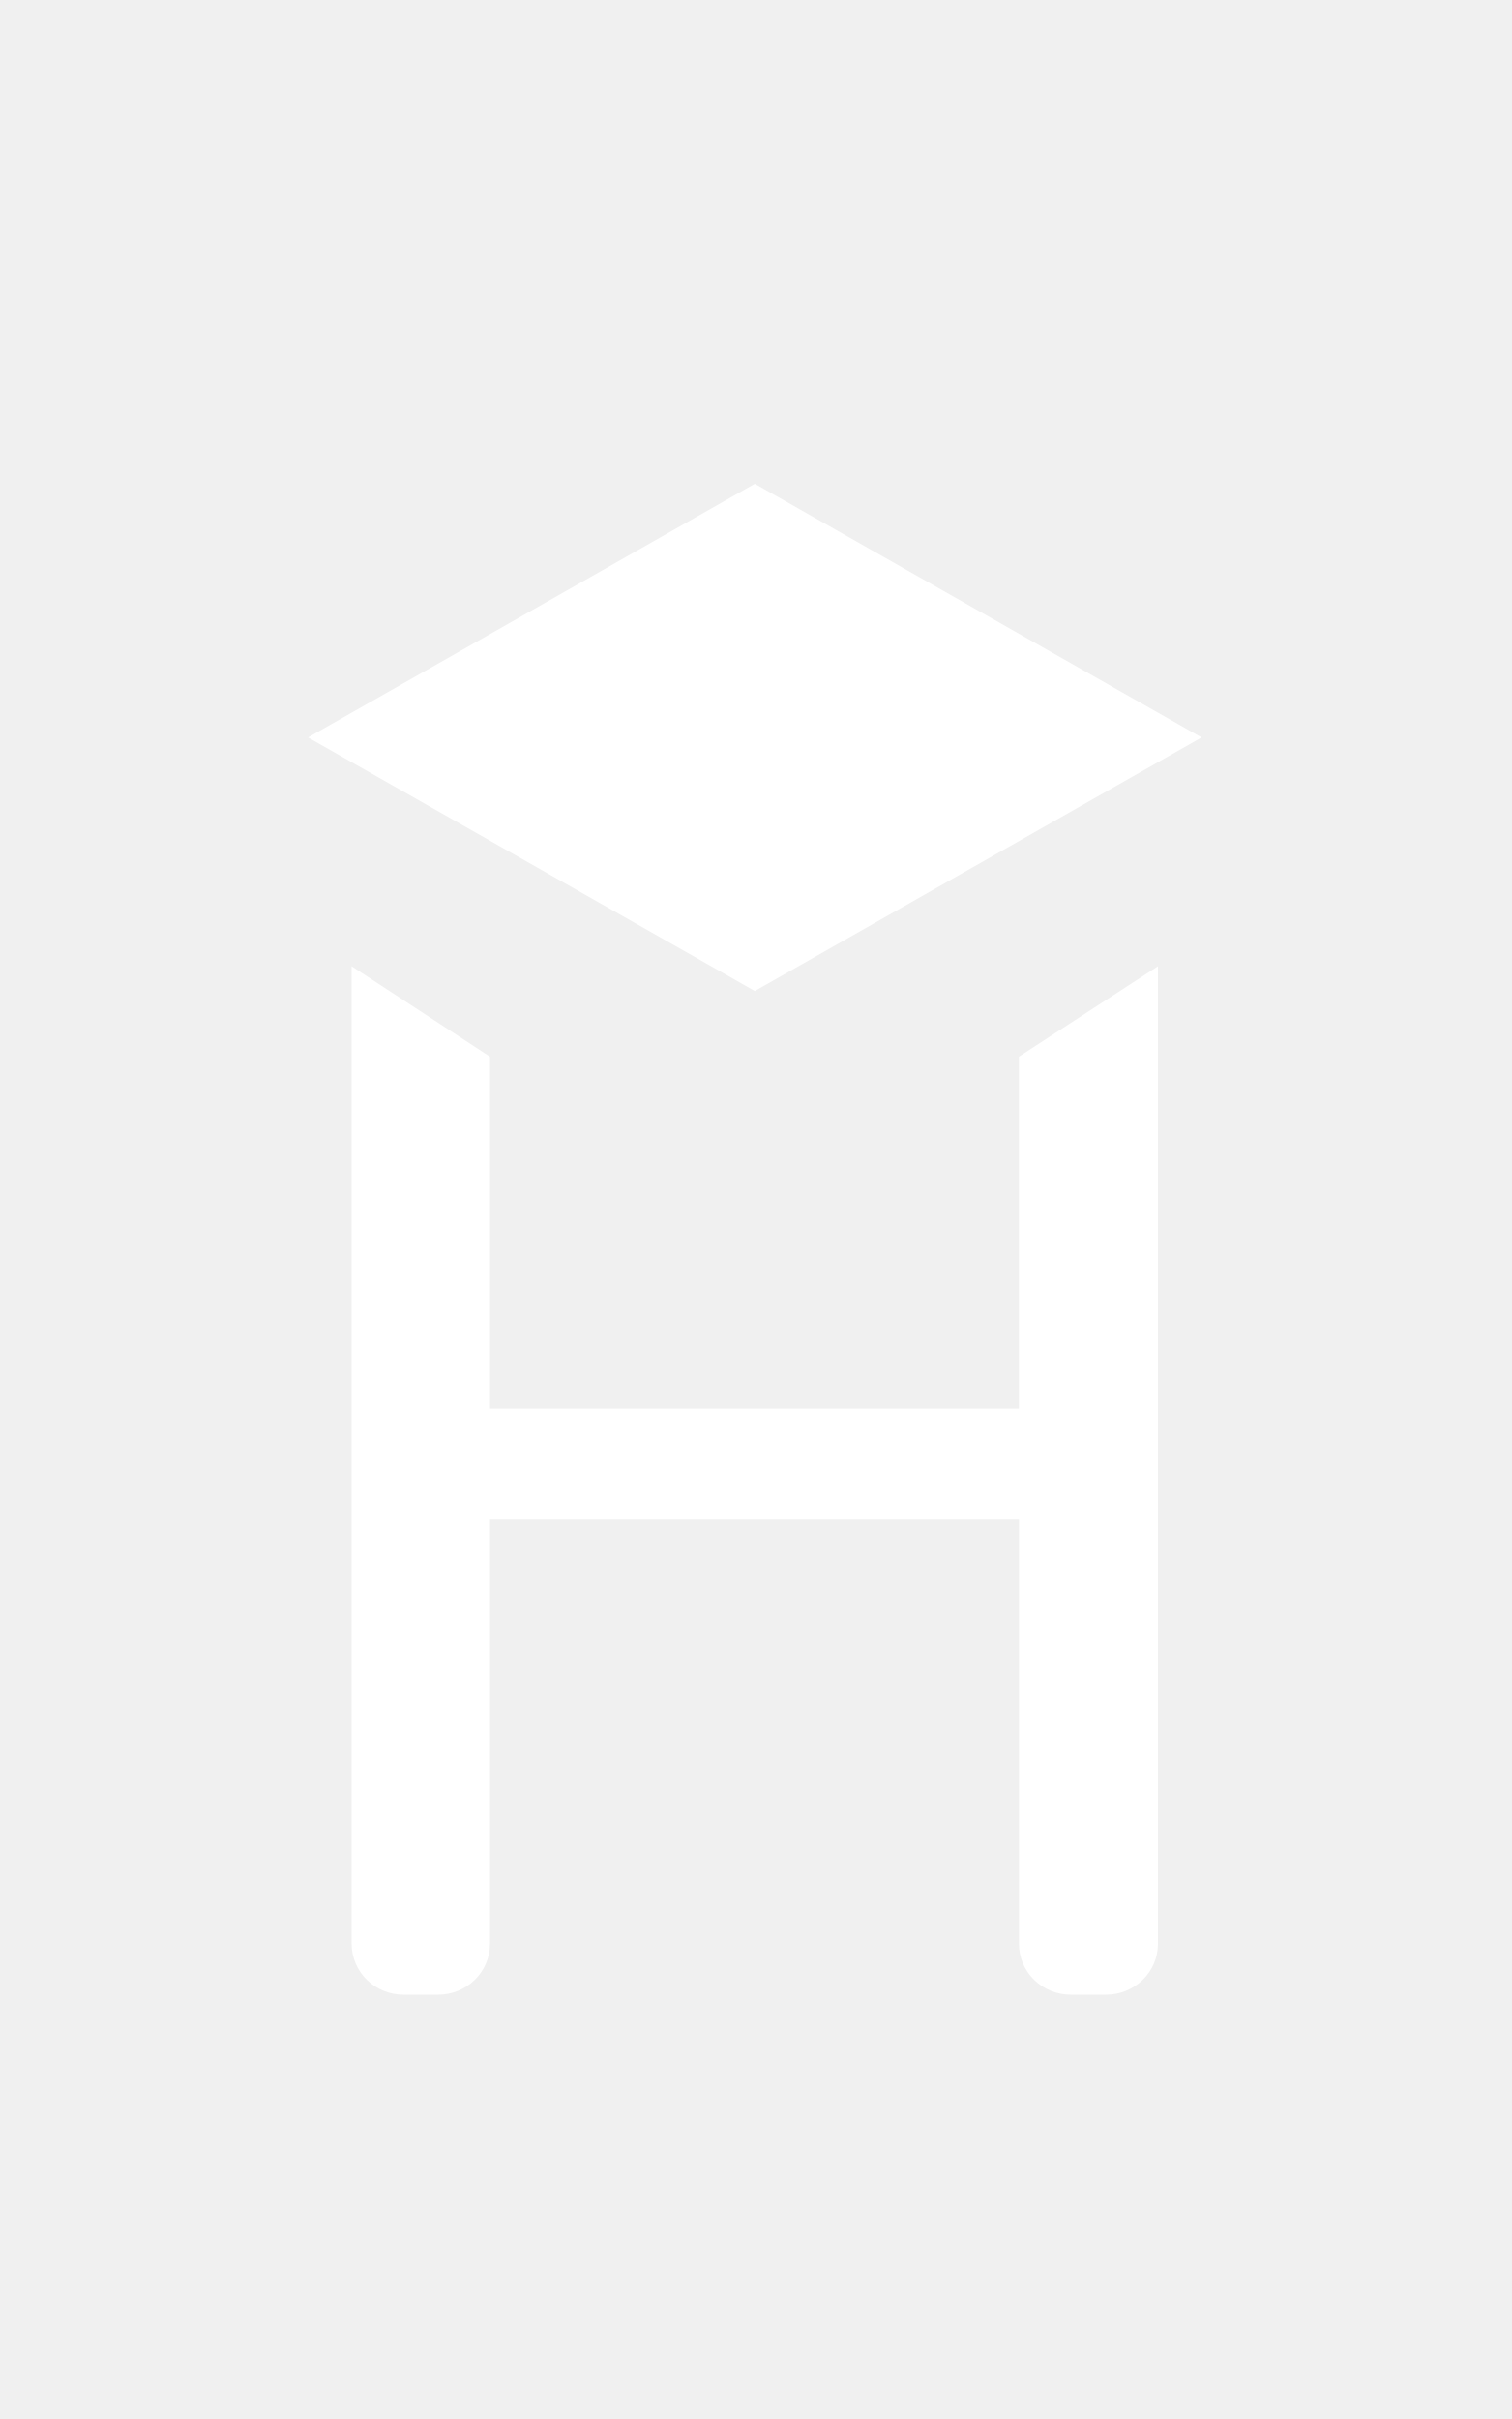
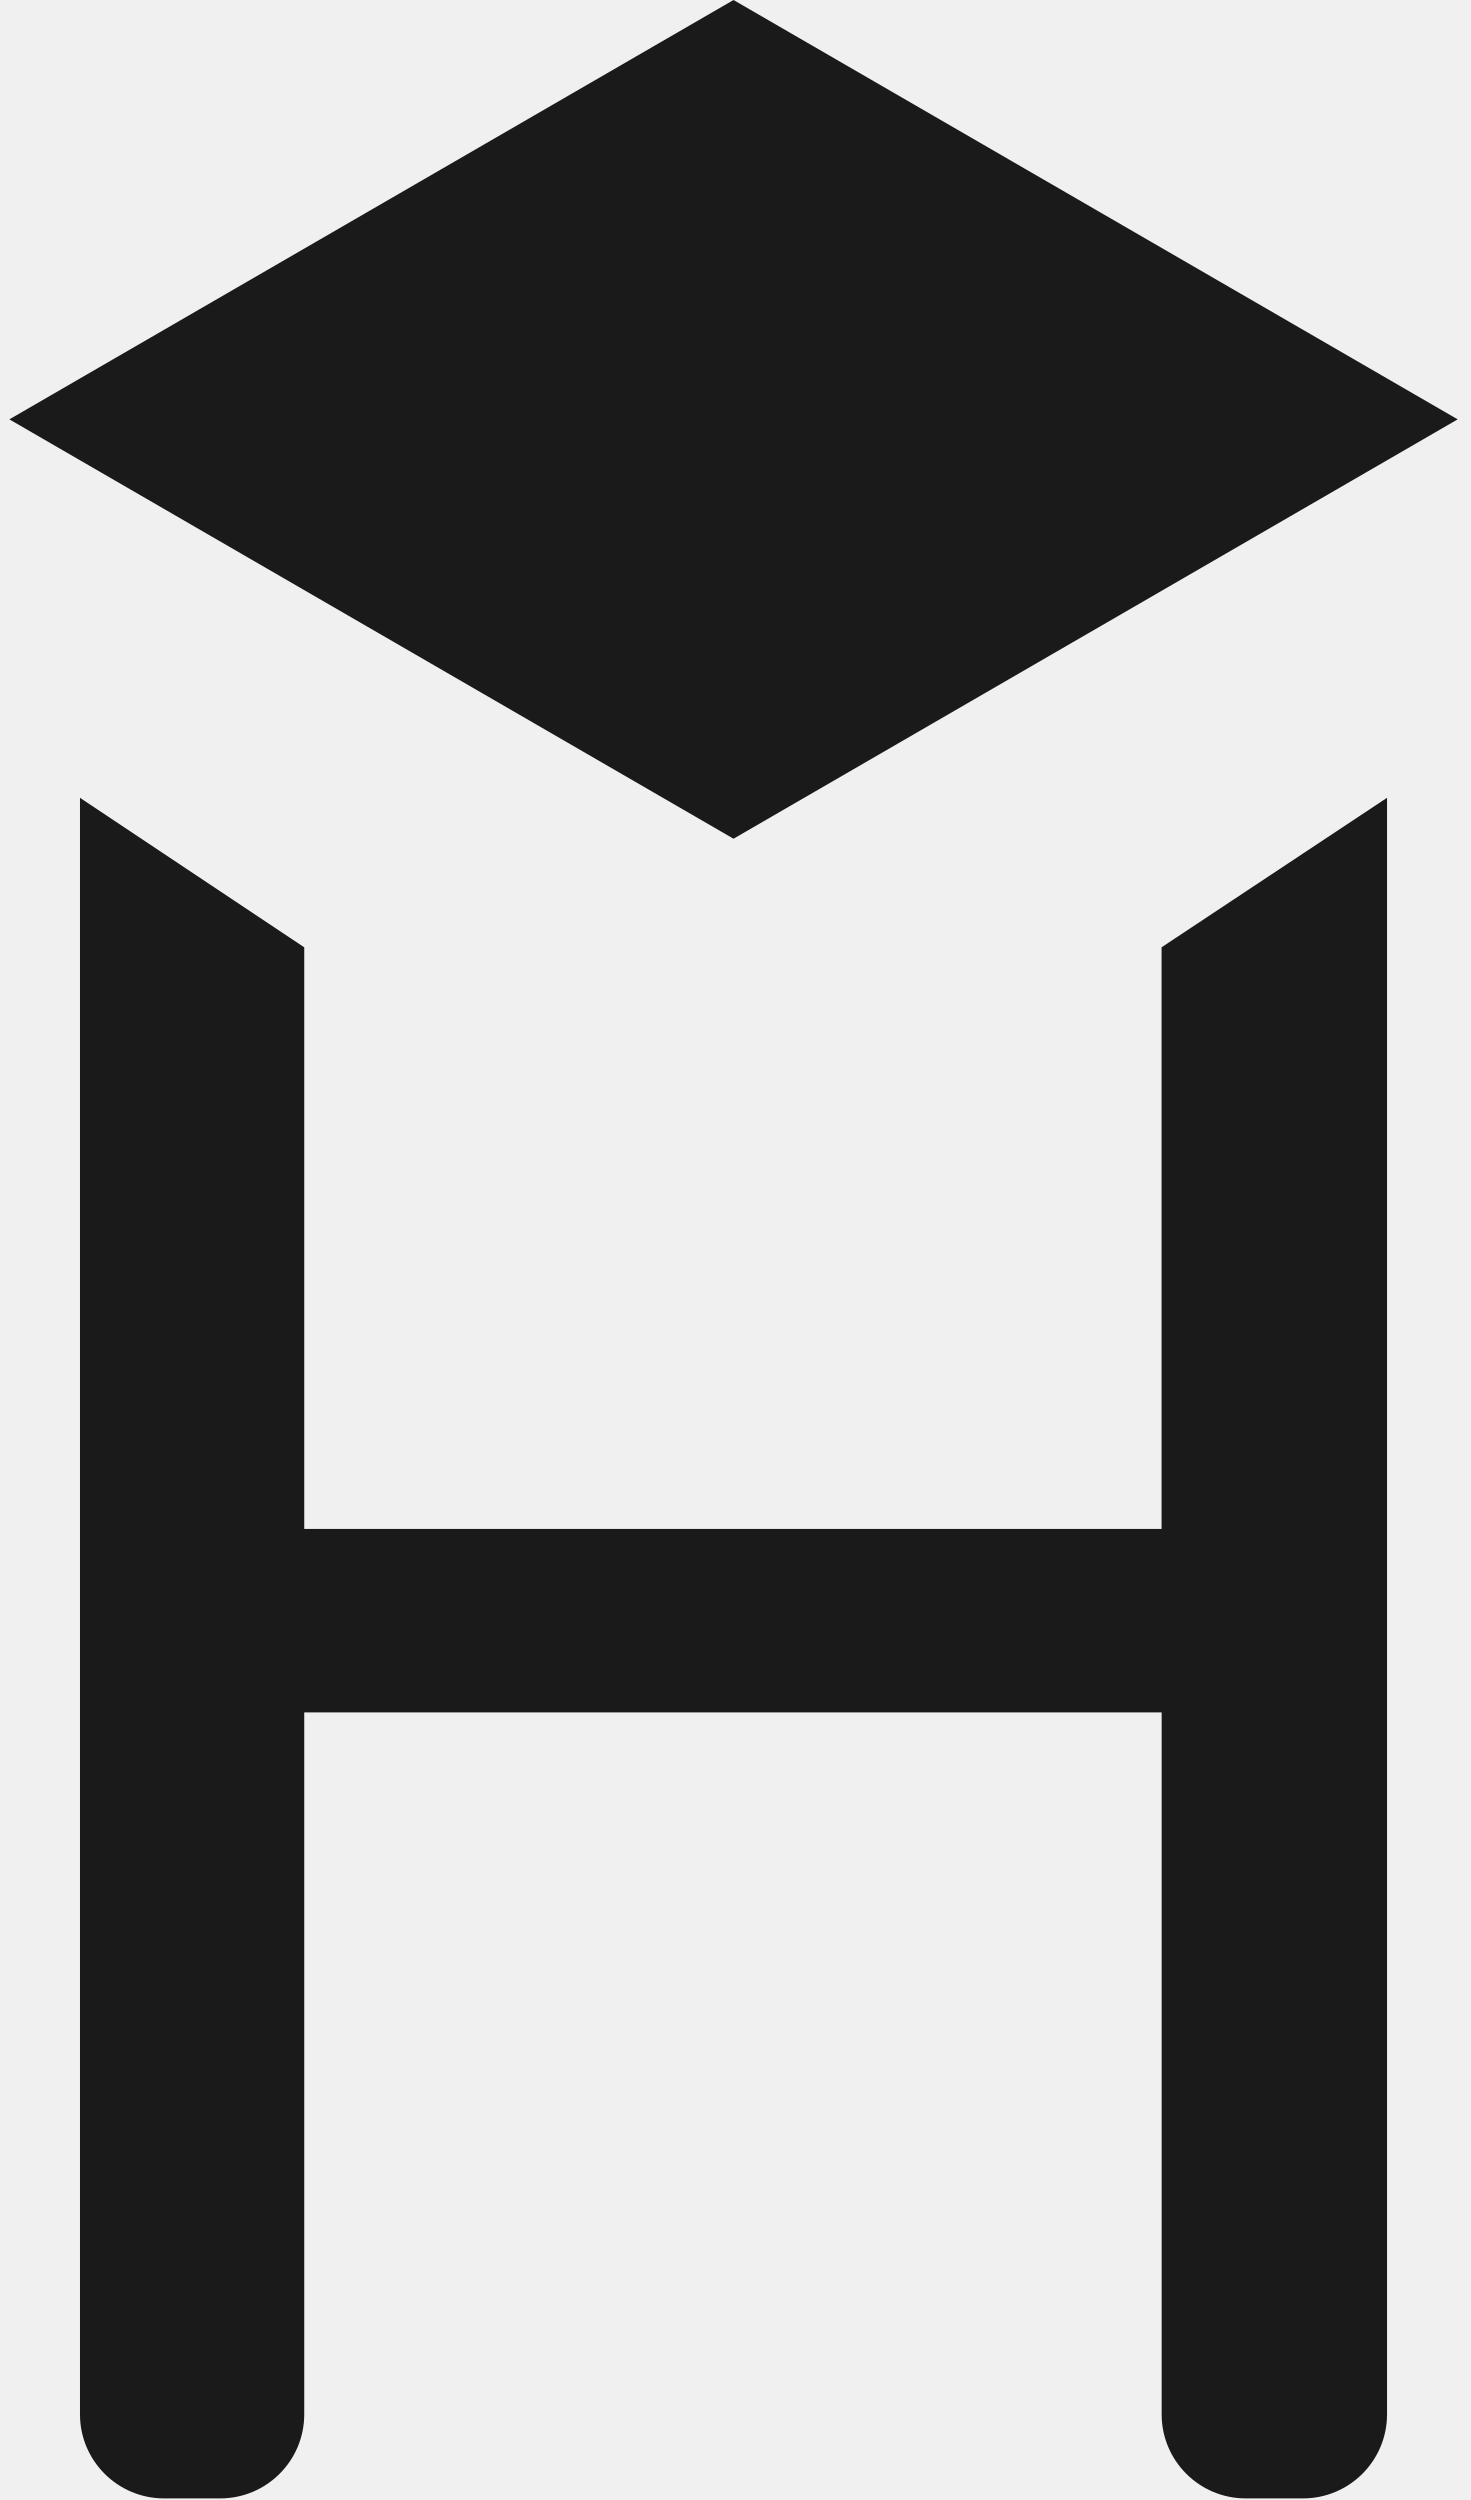
- <svg xmlns="http://www.w3.org/2000/svg" width="25" height="40" viewBox="0 0 25 40" fill="none">
-   <path d="M18.294 32.984H17.711C17.483 32.984 17.265 32.895 17.104 32.738C16.943 32.58 16.853 32.366 16.853 32.143V25.124H8.104V32.143C8.104 32.366 8.014 32.58 7.853 32.738C7.692 32.895 7.474 32.984 7.246 32.984H6.674C6.447 32.984 6.228 32.895 6.067 32.738C5.907 32.58 5.816 32.366 5.816 32.143V15.978L8.104 17.473V23.29H16.852V17.473L19.152 15.978V32.143C19.152 32.366 19.062 32.58 18.901 32.738C18.74 32.895 18.522 32.984 18.294 32.984Z" fill="white" />
-   <path d="M5.095 12.194L12.484 16.387L19.873 12.194L12.484 8L5.095 12.194Z" fill="white" />
+ <svg xmlns="http://www.w3.org/2000/svg" width="157.33" height="267.55">
+   <defs>
+     <style>.cls-1,.cls-2{fill:#1a1a1a;}.cls-2{font-size:44px;font-family:SegoeUI-Semilight, Segoe UI;}</style>
+   </defs>
+   <g>
+     <rect fill="none" id="canvas_background" height="269.55" width="159.33" y="-1" x="-1" />
+   </g>
+   <g>
+     <path id="svg_1" d="m139.44,267.38l-6.12,0a9,9 0 0 1 -9,-9l0,-75.12l-91.76,0l0,75.12a9,9 0 0 1 -9,9l-6,0a9,9 0 0 1 -9,-9l0,-173l24,16l0,62.25l91.75,0l0,-62.25l24.13,-16l0,173a9,9 0 0 1 -9,9z" class="cls-1" />
+     <polygon id="svg_2" points="1 44.88 78.5 89.76 156 44.88 78.5 0 1 44.88" class="cls-1" />
+   </g>
</svg>
